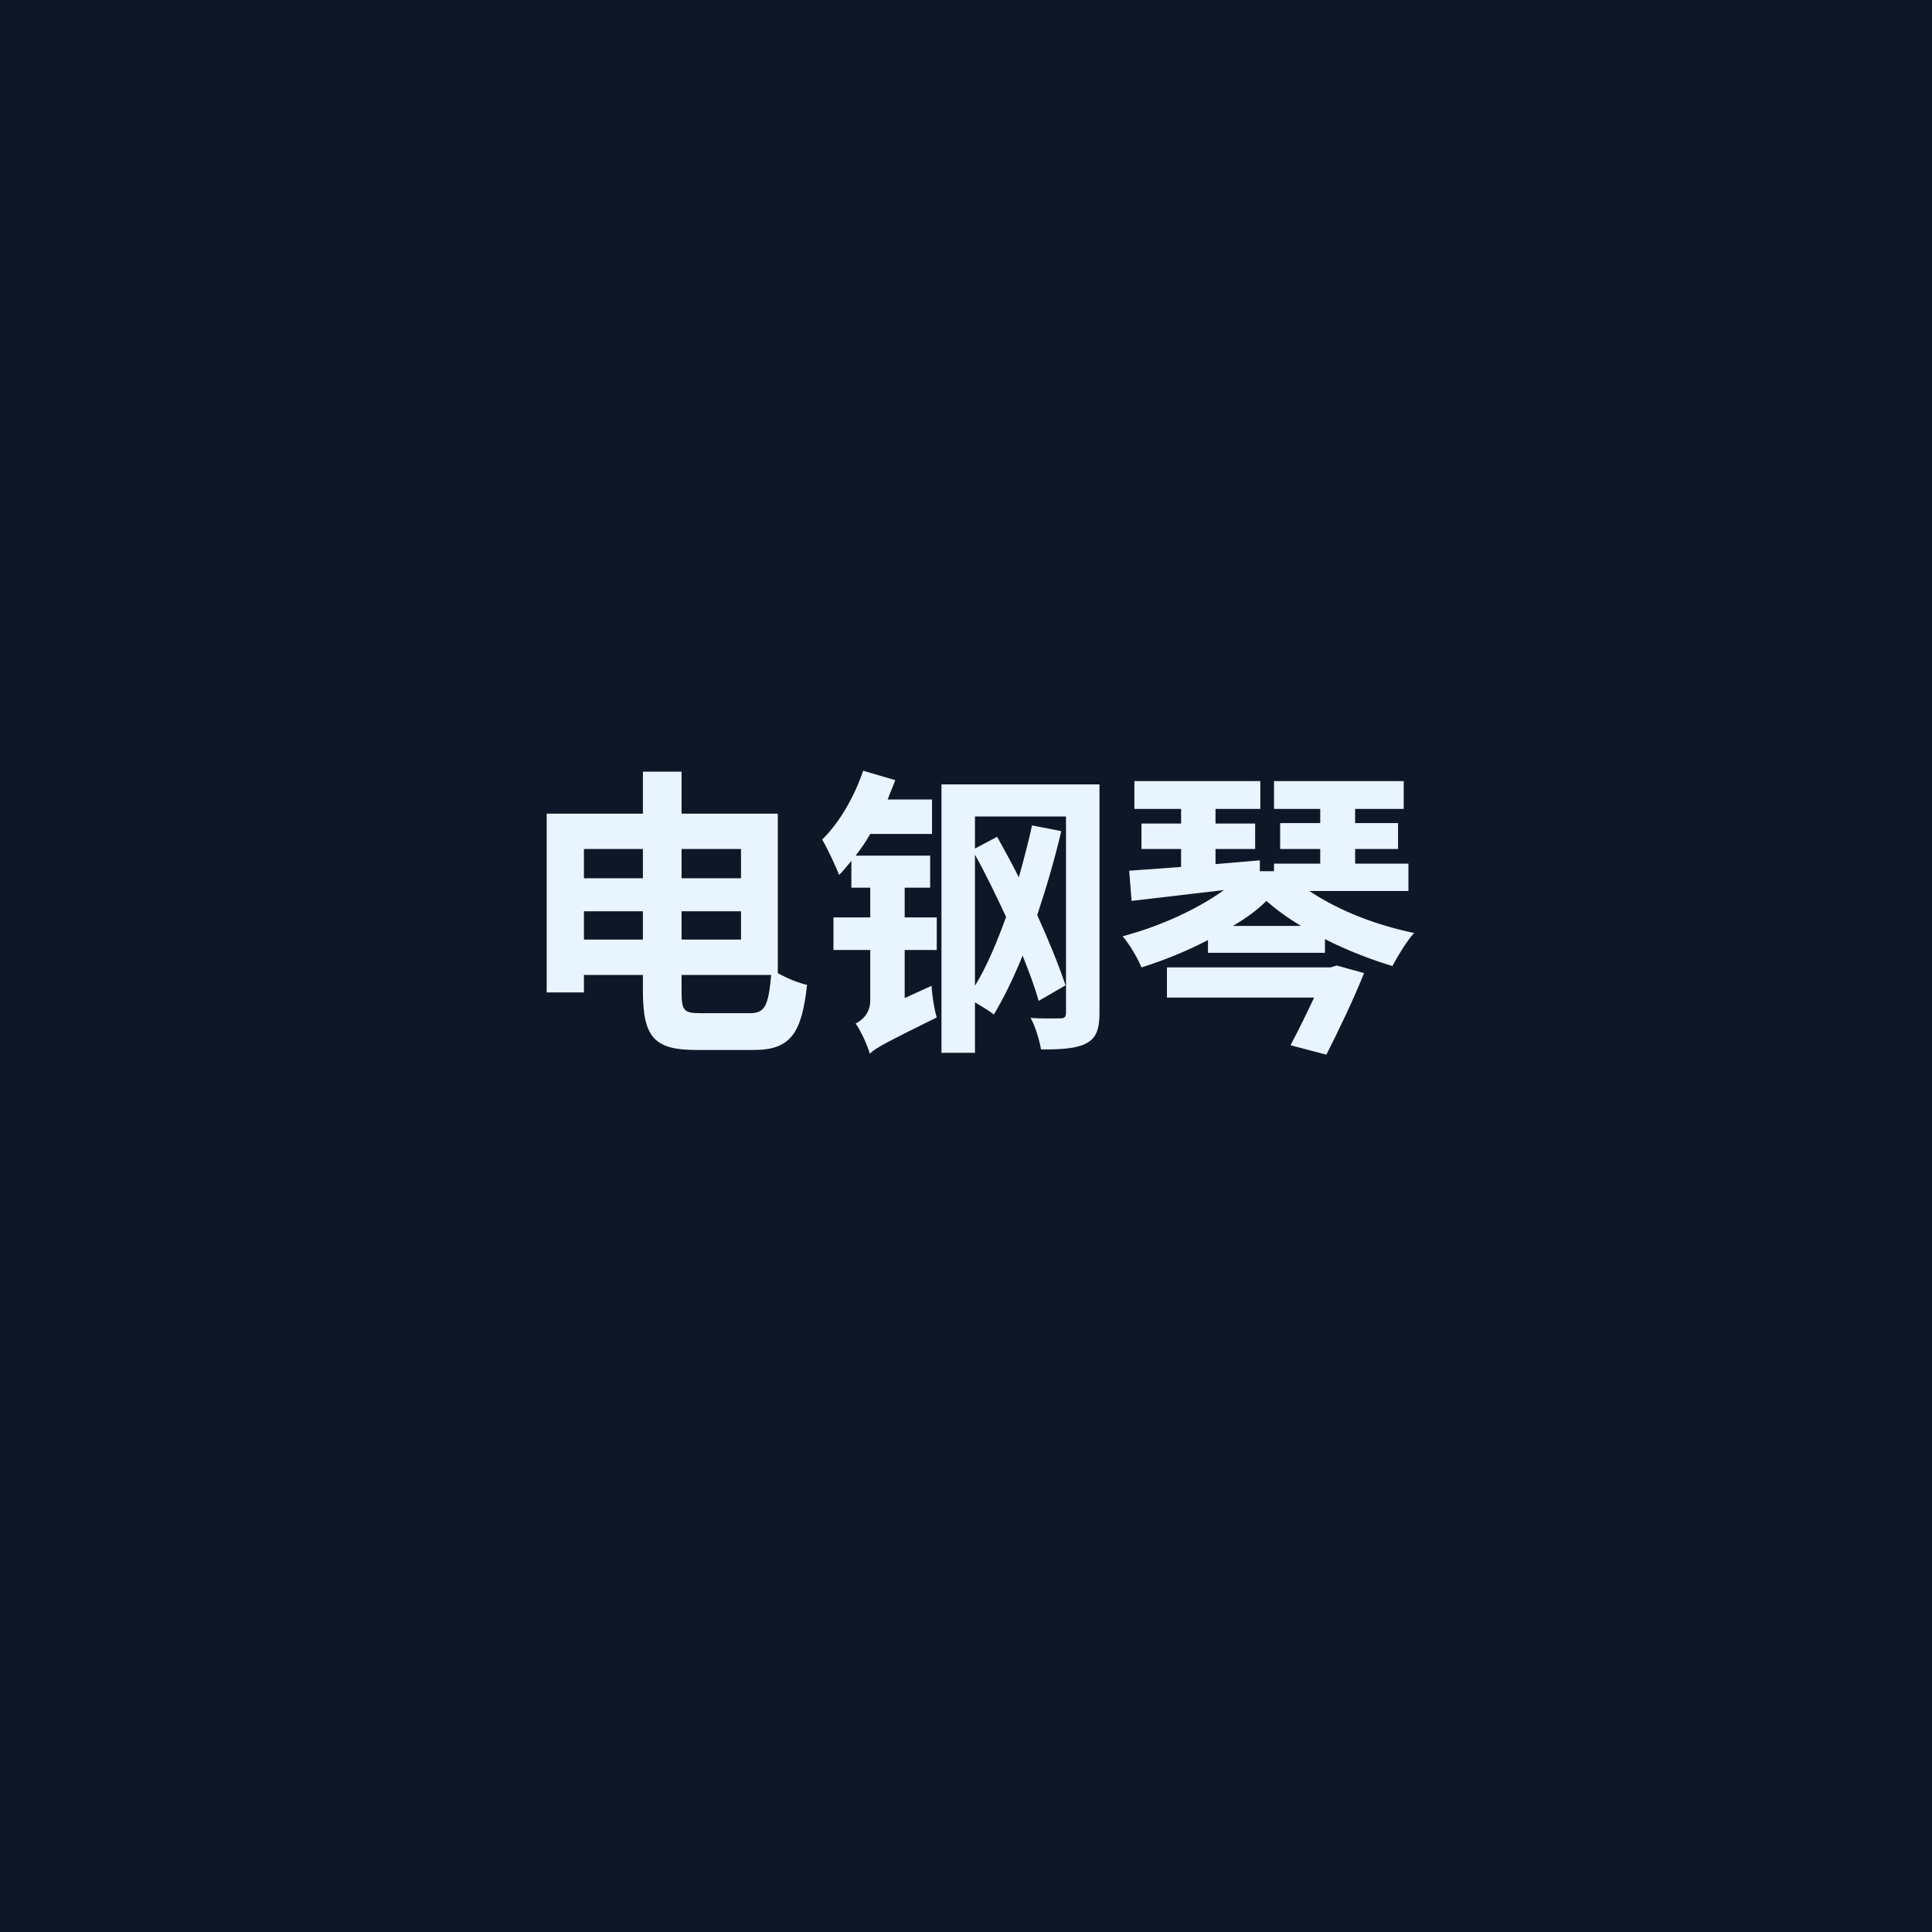
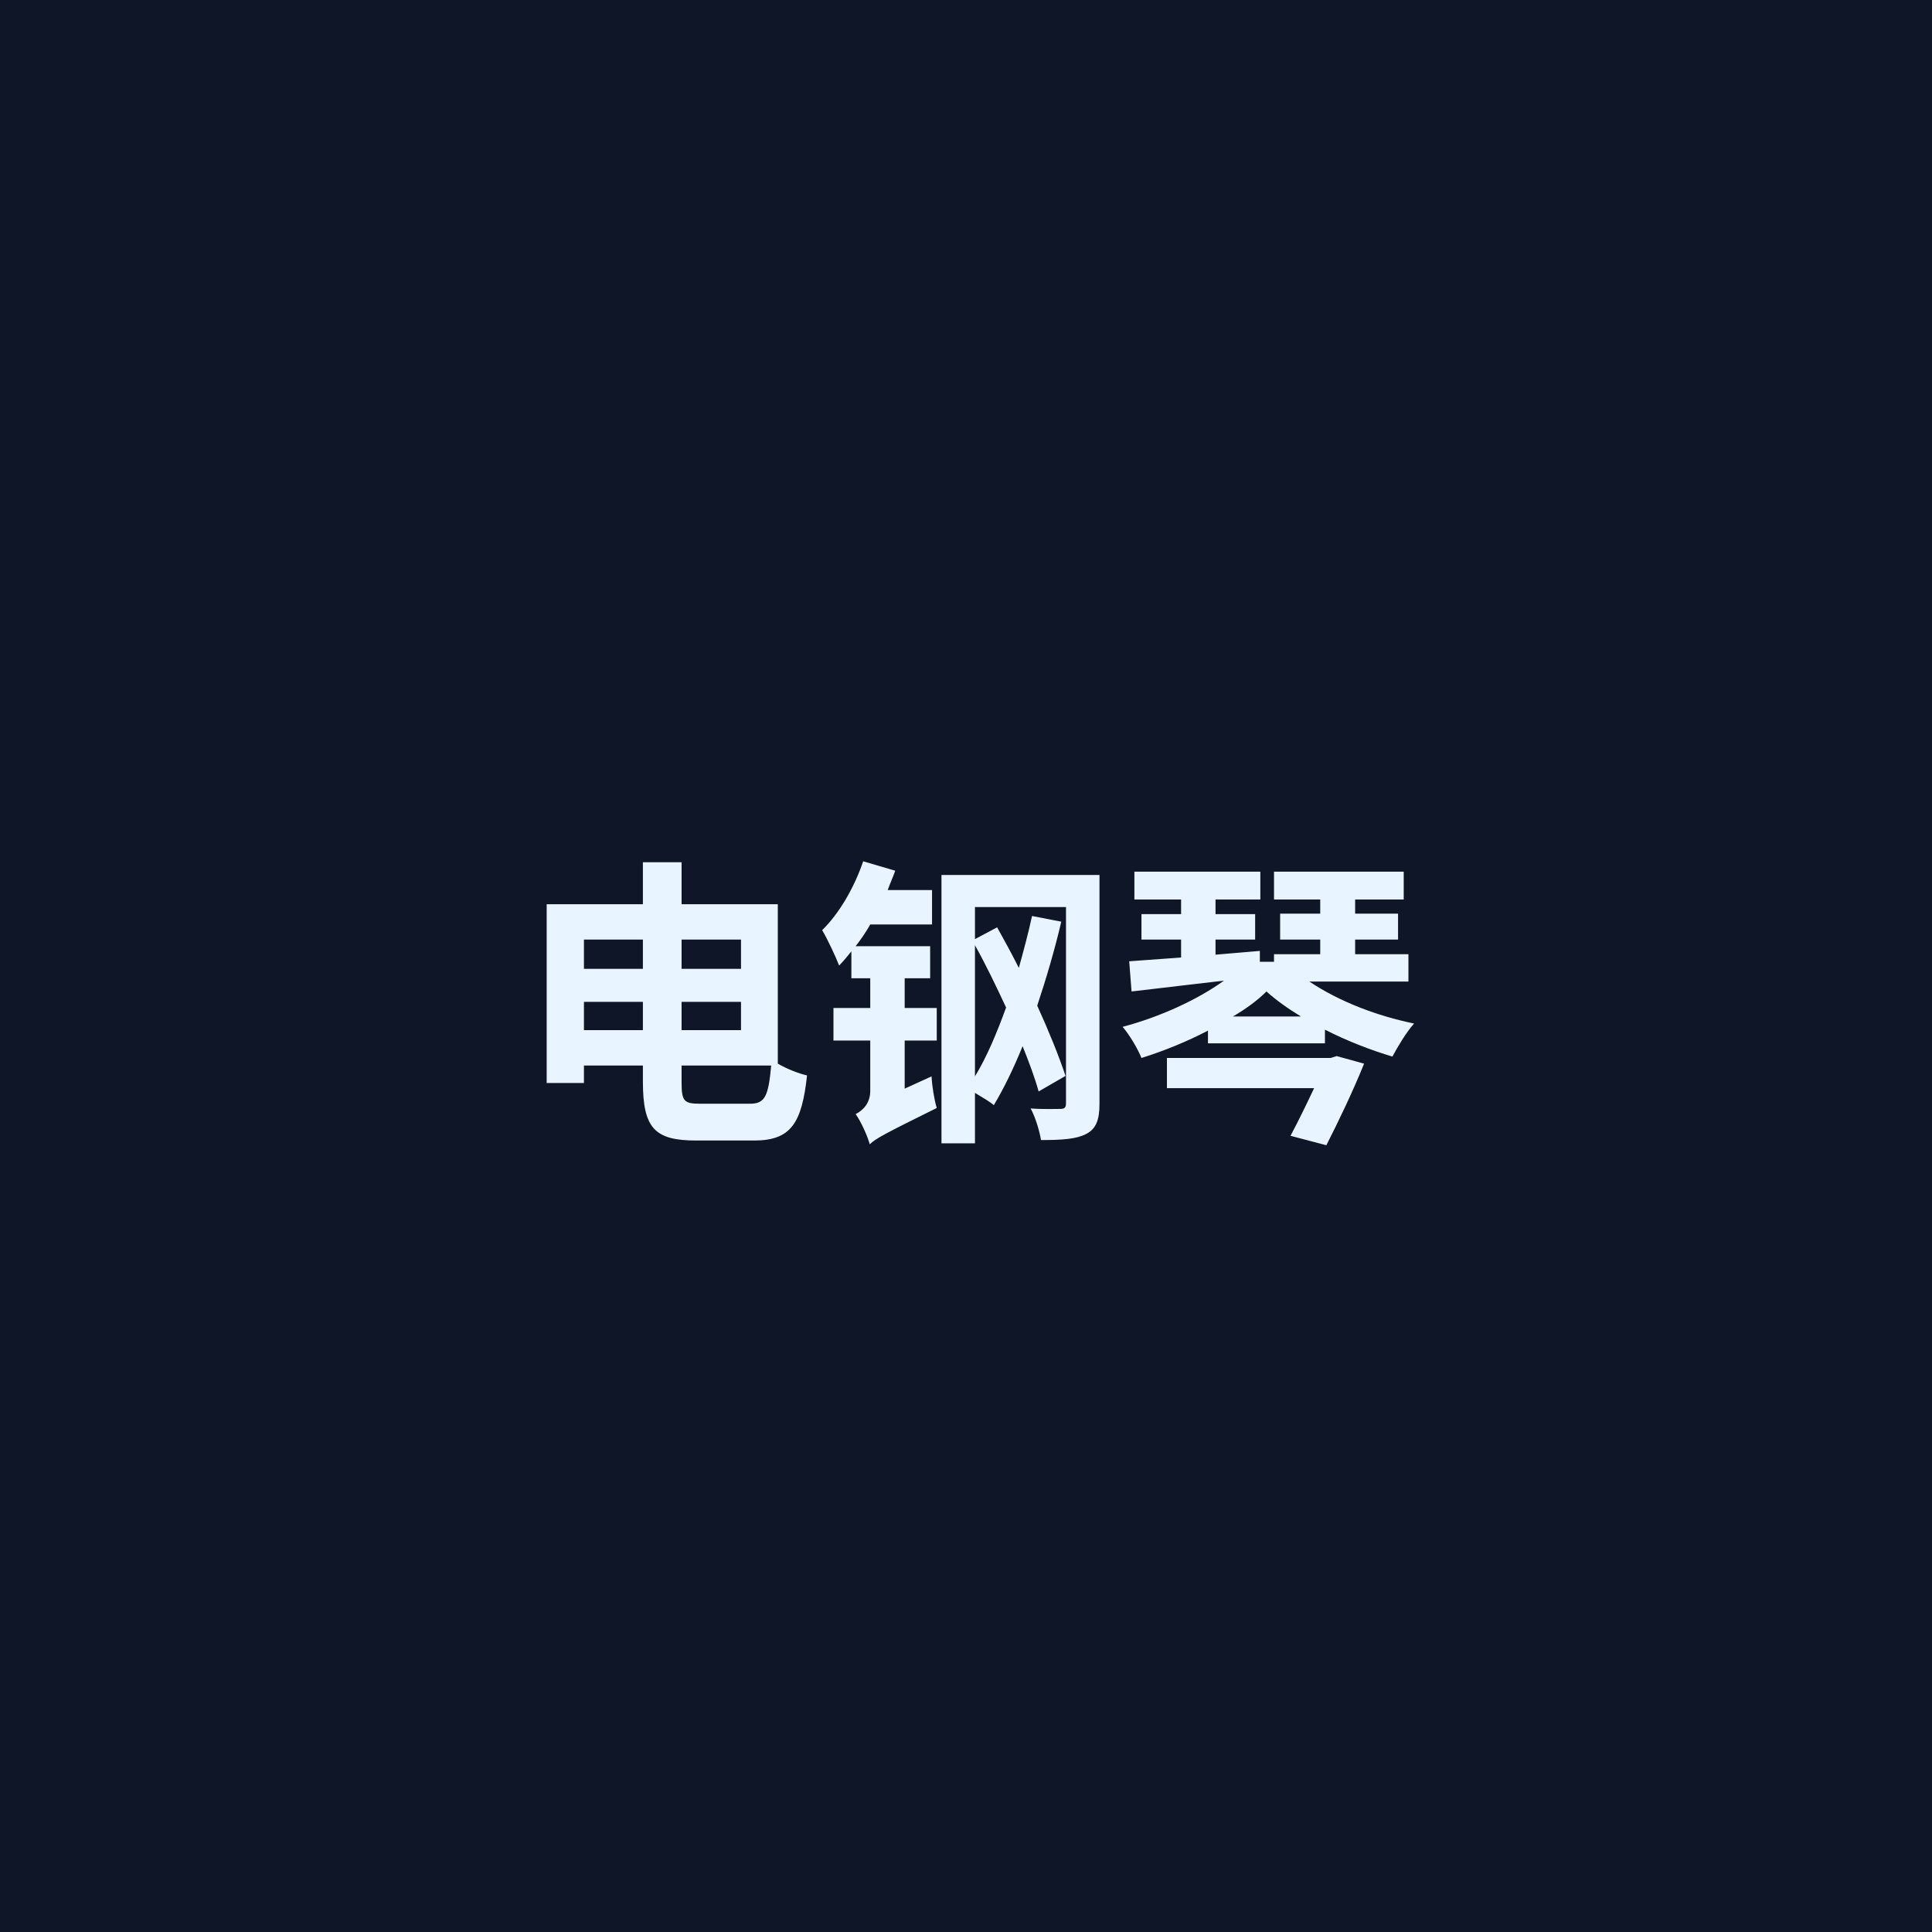
<svg xmlns="http://www.w3.org/2000/svg" viewBox="0 0 64 64" fill="none">
  <rect width="64" height="64" fill="#0E1628" />
-   <text x="32" y="34" text-anchor="middle" fill="#E8F4FF" font-family="system-ui, 'Microsoft YaHei', sans-serif" font-size="10" font-weight="600">电钢琴</text>
+   <text text-anchor="middle" fill="#E8F4FF" font-family="system-ui, 'Microsoft YaHei', sans-serif" font-size="10" font-weight="600">
+     <tspan x="32" y="37.0">电钢琴</tspan>
+   </text>
</svg>
